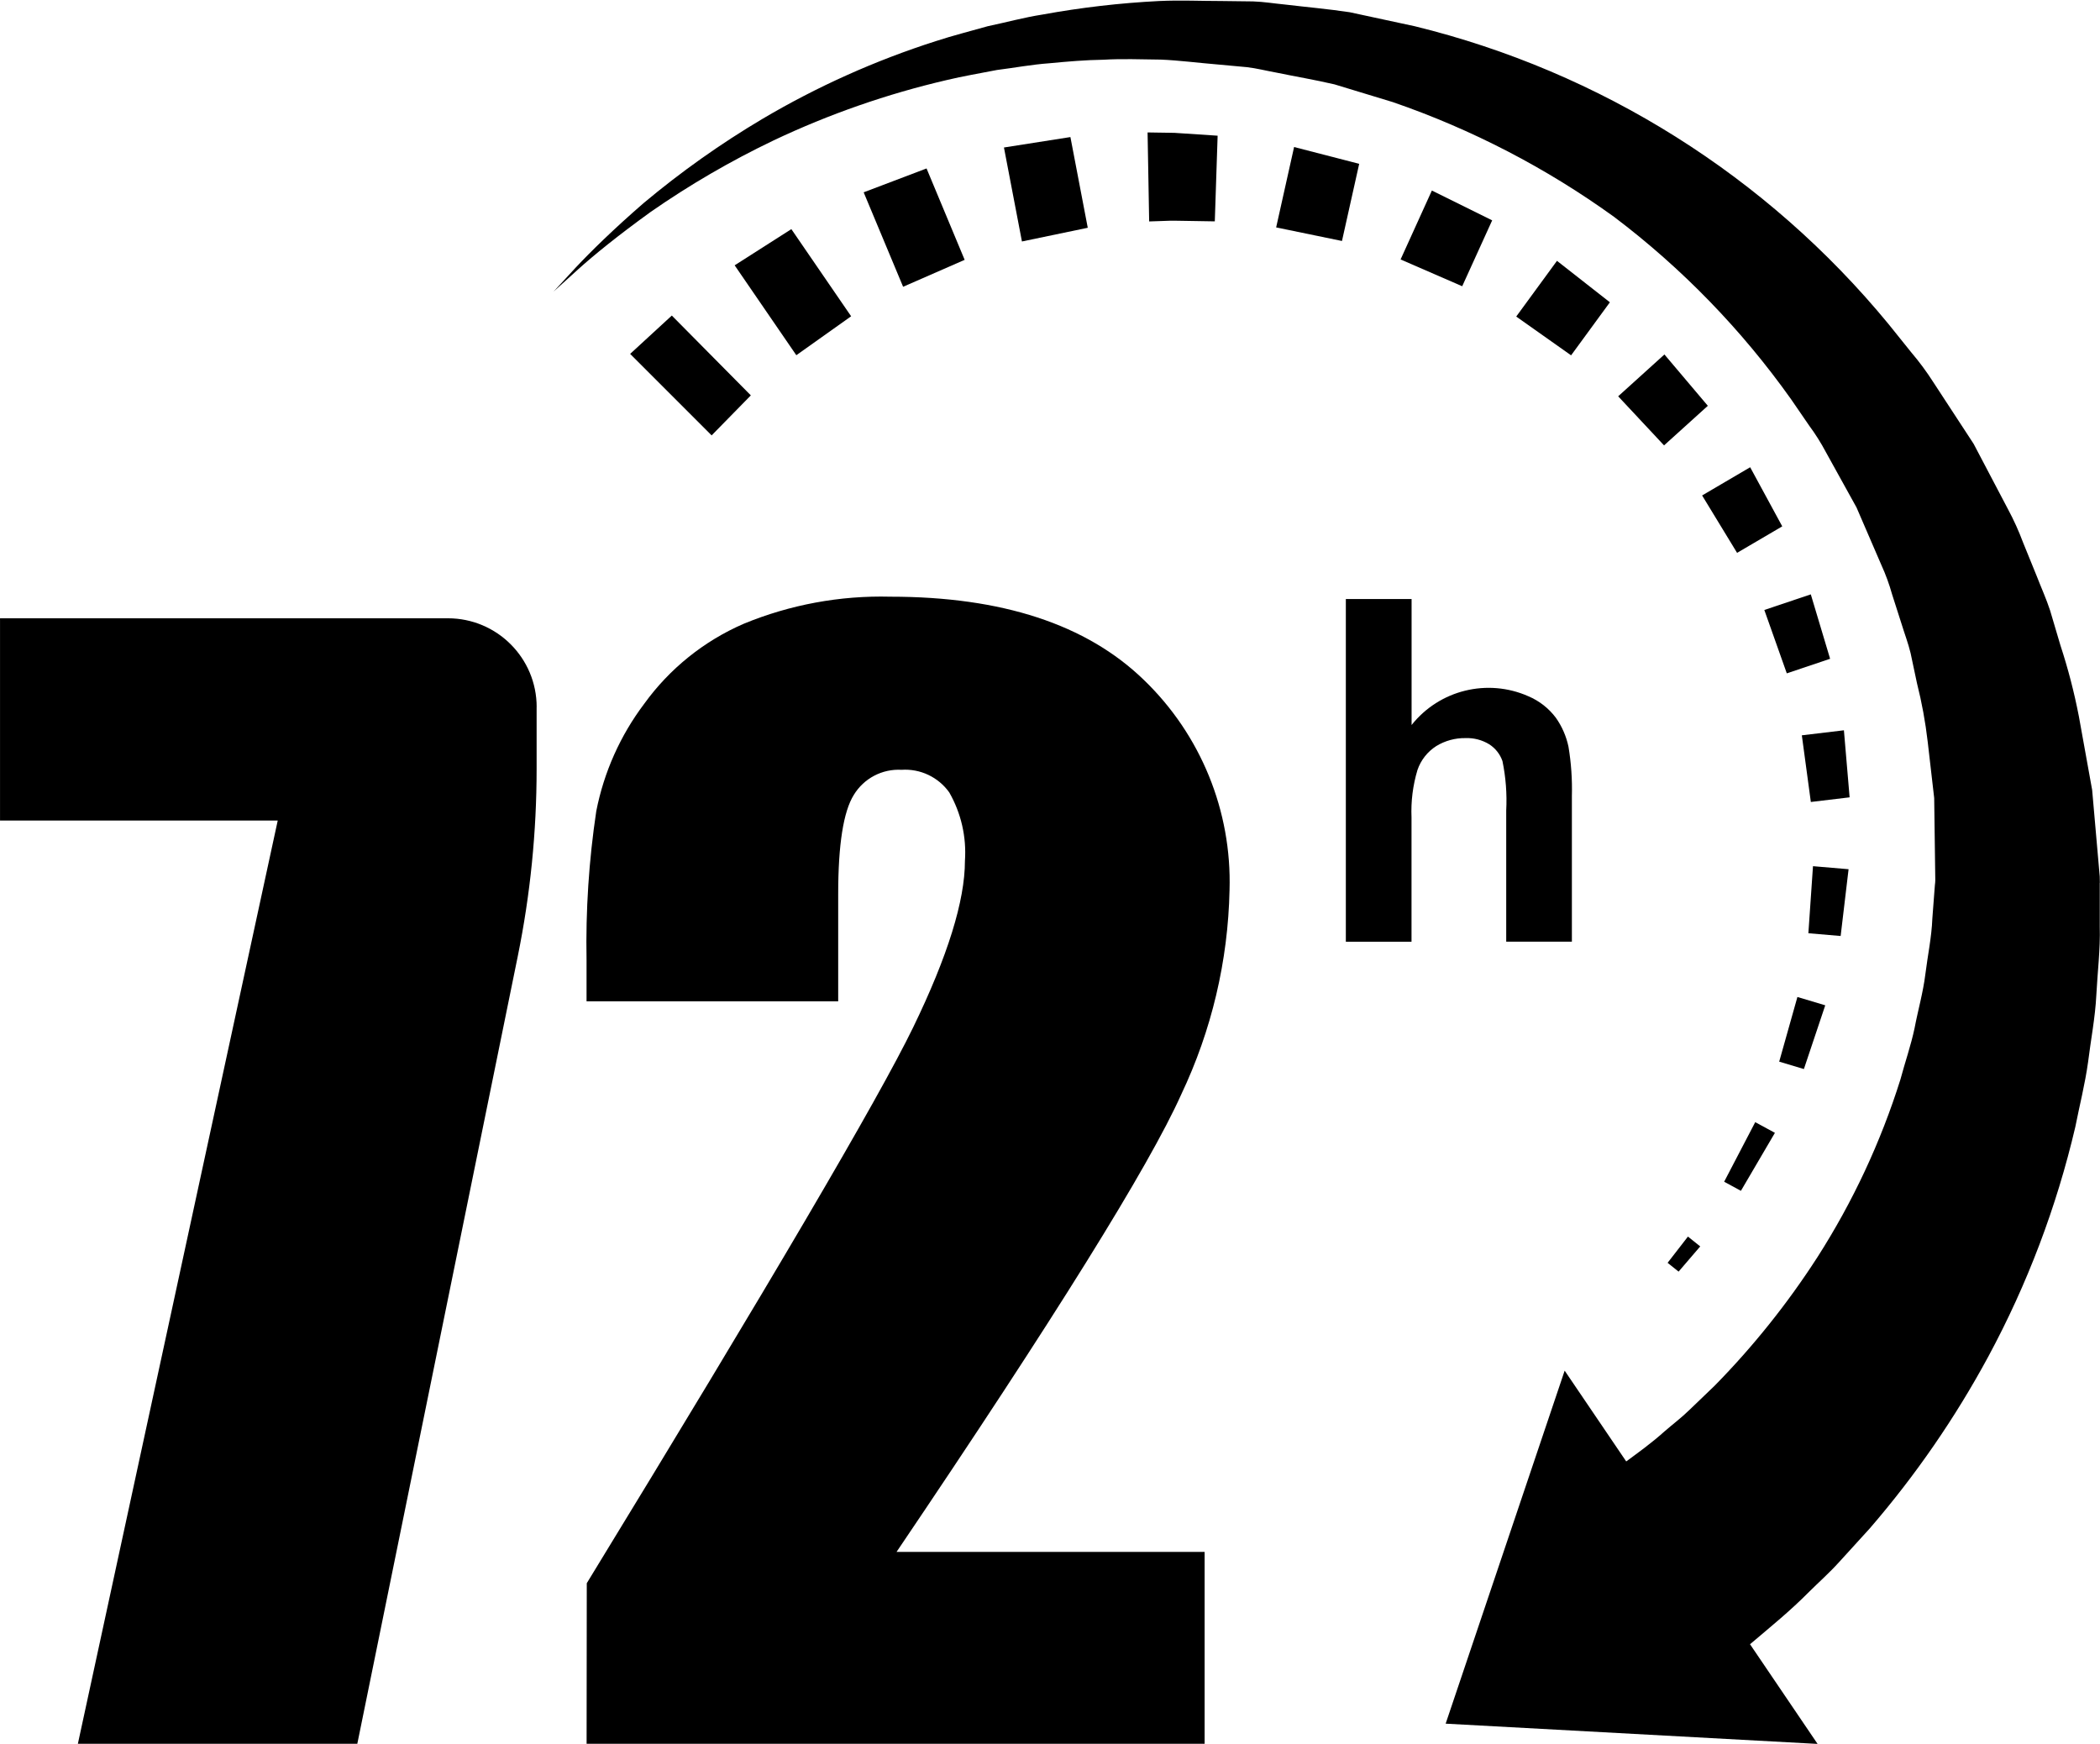
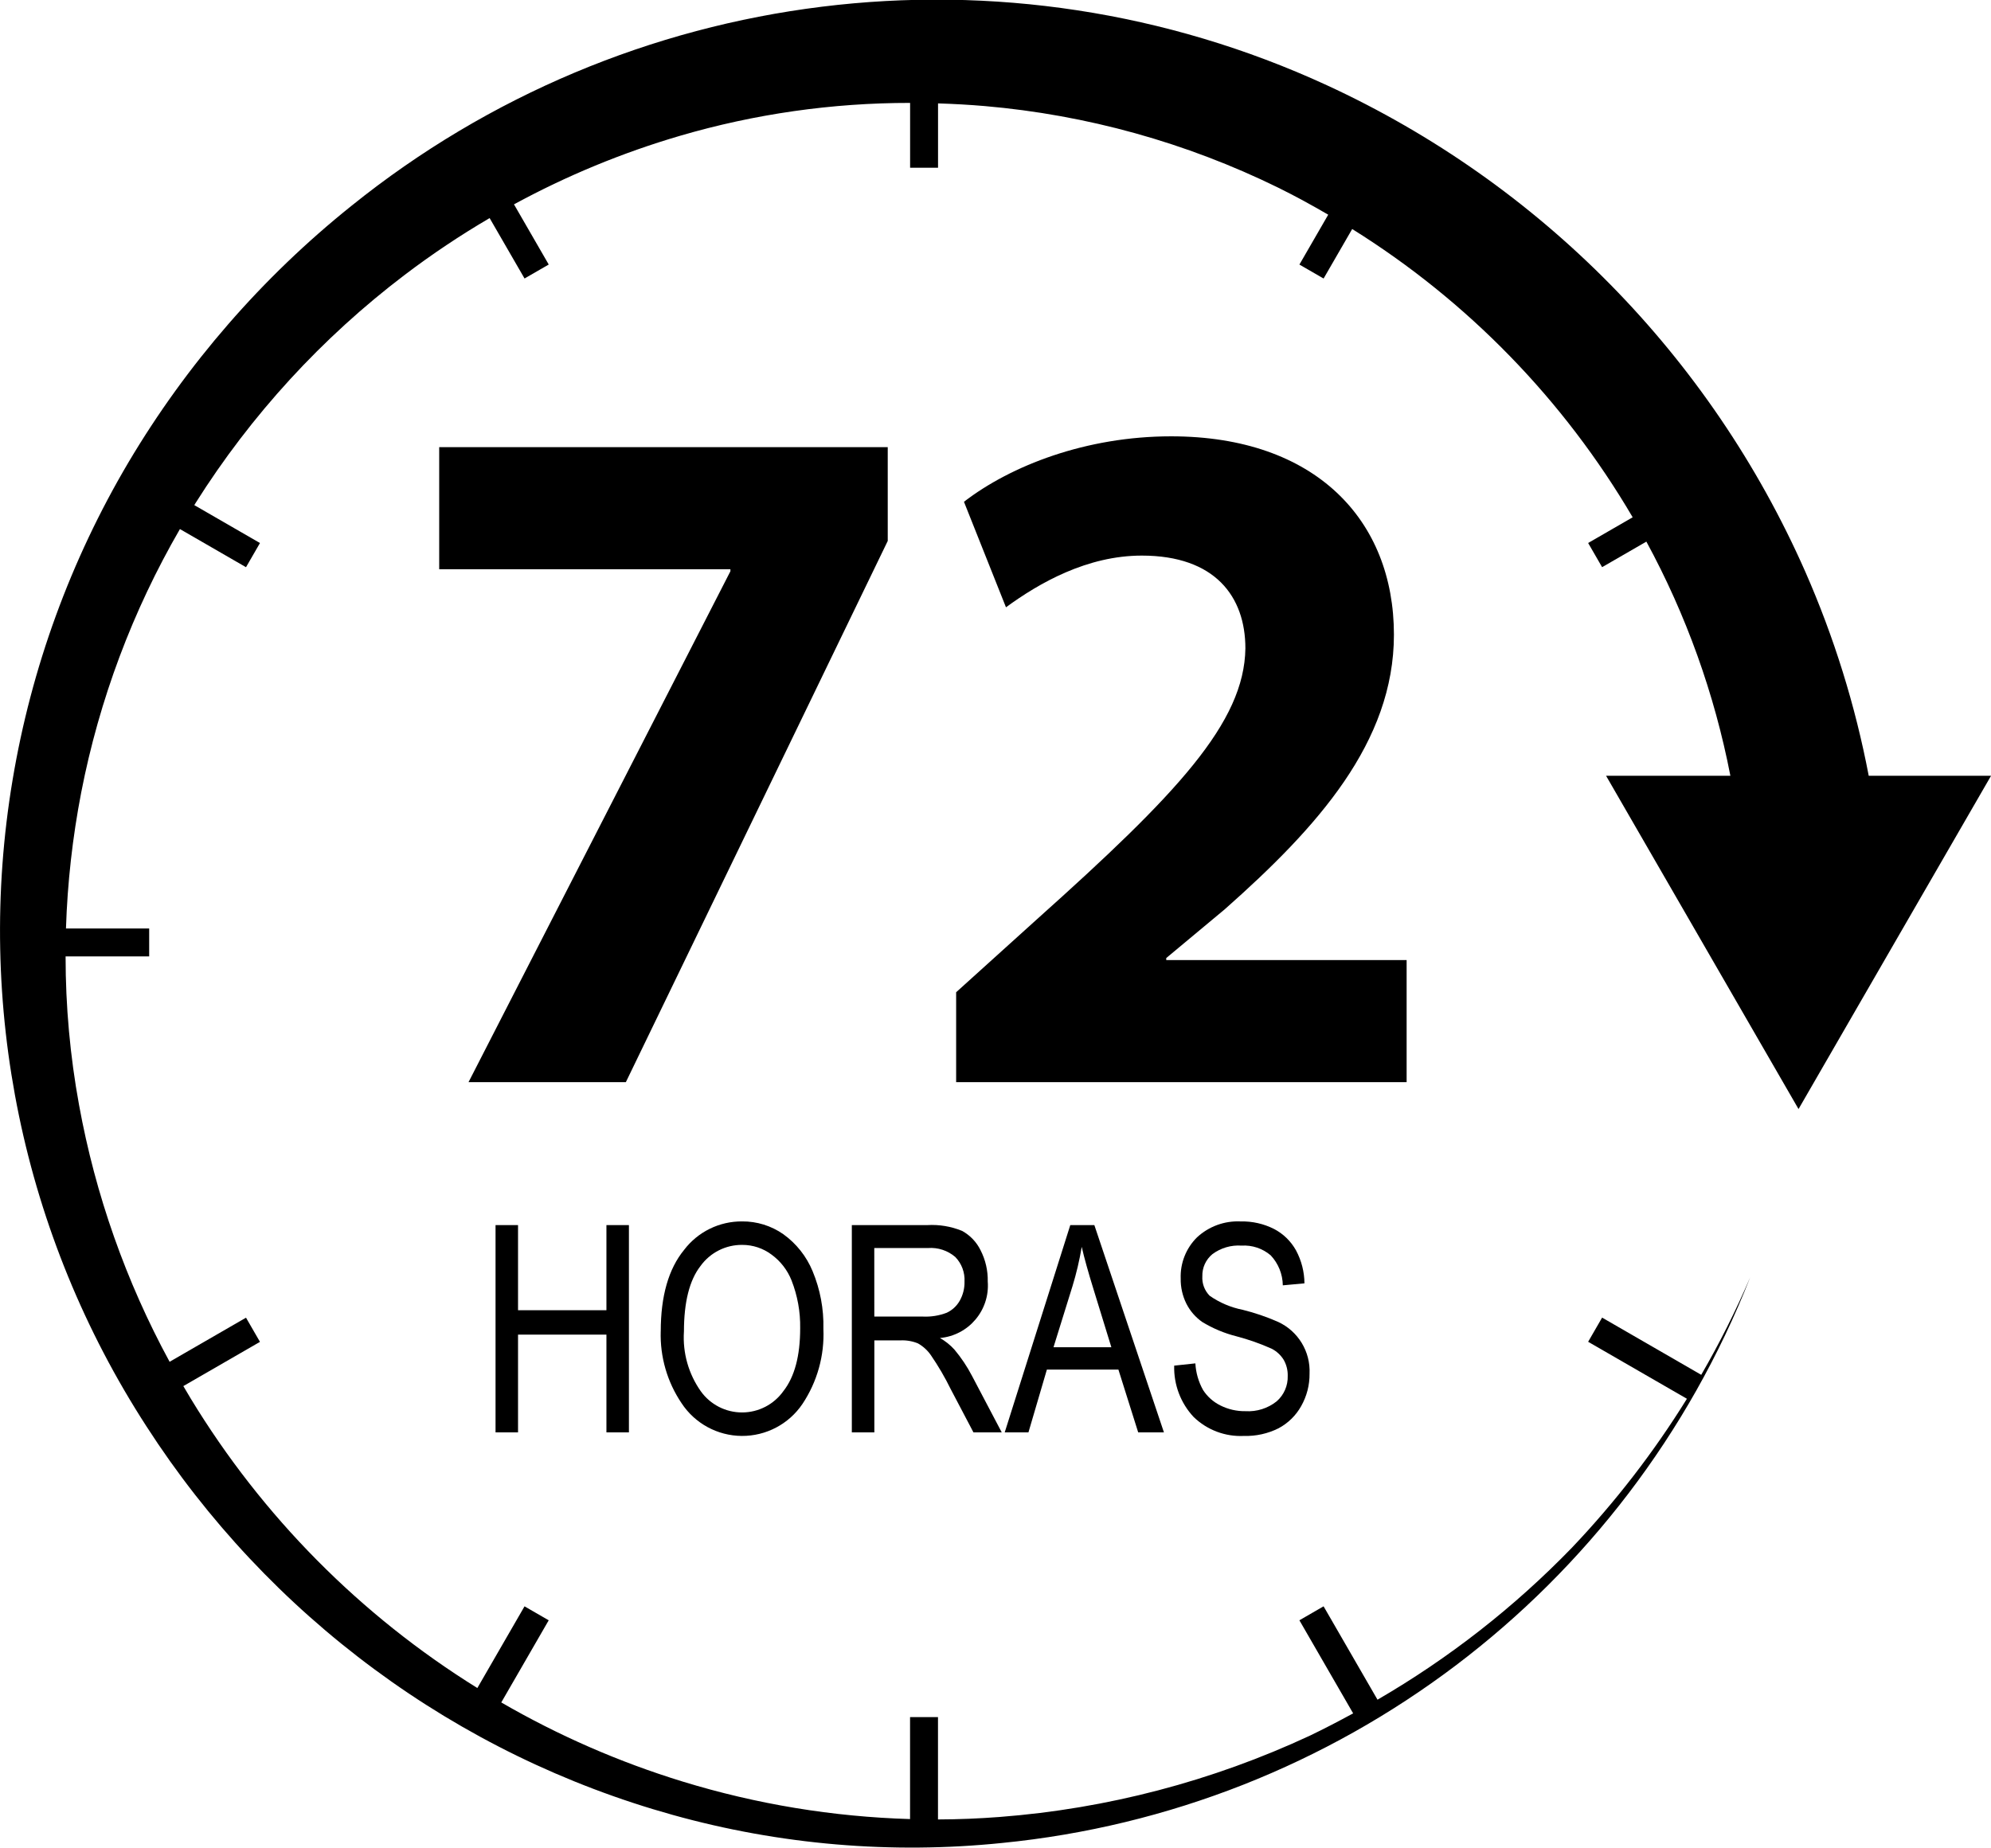
- <svg xmlns="http://www.w3.org/2000/svg" width="167.18" height="138.8" viewBox="0 0 167.18 138.8">
-   <defs>
-     <clipPath id="clip-path">
-       <rect id="Retângulo_4" data-name="Retângulo 4" width="167.18" height="138.8" transform="translate(1251.38 906.9)" />
-     </clipPath>
-   </defs>
-   <g id="Grupo_12" data-name="Grupo 12" transform="translate(-1251.38 -906.9)">
-     <g id="Grupo_11" data-name="Grupo 11">
-       <g id="Grupo_10" data-name="Grupo 10" clip-path="url(#clip-path)">
-         <path id="Caminho_61" data-name="Caminho 61" d="M1294.1,963.18V968.1a74.753,74.753,0,0,1-1.5,14.918l-12.774,62.689h-22.246l15.91-73.49h-22.108v-16.1h35.657a7.065,7.065,0,0,1,7.065,7.064" />
-         <path id="Caminho_62" data-name="Caminho 62" d="M1347.279,1030.437v15.273h-49.2l.014-12.783q21.858-35.748,25.982-44.244t4.123-13.254a9.633,9.633,0,0,0-1.248-5.451,4.309,4.309,0,0,0-3.8-1.8,4.171,4.171,0,0,0-3.795,1.991q-1.248,1.992-1.247,7.914v8.523h-20.033v-3.266a71.13,71.13,0,0,1,.774-11.87,20.839,20.839,0,0,1,3.819-8.55,19.178,19.178,0,0,1,7.913-6.364,28.7,28.7,0,0,1,11.678-2.158q13.336,0,20.17,6.613a22.3,22.3,0,0,1,6.834,16.74,39.824,39.824,0,0,1-3.846,16.27q-3.846,8.58-22.663,36.414Z" />
-         <path id="Caminho_63" data-name="Caminho 63" d="M1384.137,1007.423l1.62-2.089.977.783-1.722,2.007Z" />
-         <path id="Caminho_64" data-name="Caminho 64" d="M1388.639,1000.968l2.474-4.741,1.567.849-2.707,4.617Z" />
-         <path id="Caminho_65" data-name="Caminho 65" d="M1393.021,991.41l1.45-5.148,2.216.663-1.7,5.073Z" />
-         <path id="Caminho_66" data-name="Caminho 66" d="M1395.344,981.188l.367-5.338,2.833.241-.631,5.316Z" />
-         <path id="Caminho_67" data-name="Caminho 67" d="M1395.54,970.739l-.717-5.306,3.35-.4.454,5.337Z" />
-         <path id="Caminho_68" data-name="Caminho 68" d="M1393.626,960.5l-1.789-5.044,3.7-1.244,1.537,5.129Z" />
-         <path id="Caminho_69" data-name="Caminho 69" d="M1389.668,950.908l-2.783-4.569,3.825-2.245,2.554,4.705Z" />
-         <path id="Caminho_70" data-name="Caminho 70" d="M1383.854,942.354l-3.652-3.907,3.682-3.33,3.456,4.086Z" />
-         <path id="Caminho_71" data-name="Caminho 71" d="M1376.454,935.185l-4.368-3.087,3.244-4.435,4.212,3.3Z" />
-         <path id="Caminho_72" data-name="Caminho 72" d="M1367.786,929.685l-4.906-2.132,2.491-5.486,4.8,2.373Z" />
-         <path id="Caminho_73" data-name="Caminho 73" d="M1358.214,926.082l-5.24-1.079,1.428-6.4,5.182,1.339Z" />
-         <path id="Caminho_74" data-name="Caminho 74" d="M1348.09,924.521l-2.676-.044-.5-.008-.244,0h.065l-.06,0-.119,0-.856.03-.836.028-.126-7.085.837.013.857.013.467.008.244.017.5.032,2.672.177Z" />
-         <path id="Caminho_75" data-name="Caminho 75" d="M1337.976,925.031l-5.24,1.091-1.432-7.481,5.291-.83Z" />
-         <path id="Caminho_76" data-name="Caminho 76" d="M1328.176,927.584l-4.9,2.144-3.14-7.519,5.006-1.9Z" />
-         <path id="Caminho_77" data-name="Caminho 77" d="M1319.138,932.076l-4.363,3.1-4.909-7.156,4.513-2.881Z" />
-         <path id="Caminho_78" data-name="Caminho 78" d="M1311.154,938.373l-6.291-6.354-3.317,3.051,6.487,6.487,1.27-1.295,0,0Z" />
-         <path id="Caminho_79" data-name="Caminho 79" d="M1418.548,977.174l-.009-.505-.014-.157-.028-.318-.111-1.272q-.223-2.548-.451-5.14l-1.058-5.863a46.379,46.379,0,0,0-1.467-5.648c-.274-.923-.549-1.852-.824-2.781-.3-.92-.705-1.806-1.055-2.712l-1.1-2.705a21.312,21.312,0,0,0-1.206-2.659q-1.361-2.586-2.726-5.185-1.6-2.451-3.211-4.91a21.556,21.556,0,0,0-1.741-2.355l-1.834-2.282a70.575,70.575,0,0,0-37.707-23.694l-5.183-1.116c-1.729-.259-3.457-.41-5.152-.612-.849-.08-1.688-.222-2.53-.248l-2.516-.031c-1.683,0-3.263-.078-4.96,0a71.778,71.778,0,0,0-9.29,1.077c-1.495.233-2.935.631-4.359.929-1.4.4-2.789.744-4.117,1.181a67.512,67.512,0,0,0-13.829,6.2,71.817,71.817,0,0,0-9.461,6.706c-2.421,2.1-4.213,3.865-5.383,5.111l-1.775,1.925s.674-.612,1.938-1.756,3.206-2.717,5.77-4.57a70.142,70.142,0,0,1,9.817-5.712,68.369,68.369,0,0,1,13.775-4.8c1.294-.314,2.639-.532,3.993-.8,1.374-.171,2.756-.436,4.184-.537,1.426-.137,2.872-.261,4.312-.281,1.412-.086,2.986-.03,4.546-.01,1.427.058,3.01.263,4.53.388l2.319.213c.774.088,1.54.287,2.315.426,1.545.319,3.113.582,4.672.946l4.638,1.41a67.874,67.874,0,0,1,17.618,9.138,66.386,66.386,0,0,1,14.084,14.509l1.432,2.086a16.715,16.715,0,0,1,1.346,2.134l2.436,4.4q.992,2.3,1.98,4.584a15.823,15.823,0,0,1,.85,2.326l.752,2.349c.238.784.535,1.547.724,2.34l.506,2.386a35.819,35.819,0,0,1,.856,4.67q.26,2.254.516,4.478.034,2.6.069,5.159l.017,1.277,0,.318,0,.159c-.018-.638-.008-.136-.014-.26l0,.074-.045.573q-.087,1.141-.173,2.274c-.058,1.514-.377,2.986-.557,4.448s-.59,2.875-.857,4.285c-.295,1.4-.771,2.75-1.129,4.095a59.1,59.1,0,0,1-6.606,14.144,64.365,64.365,0,0,1-8.173,10.223q-1.052,1.008-2.034,1.953c-.648.632-1.354,1.156-1.984,1.709-1.031.922-2.074,1.672-3.032,2.375l-4.9-7.226-9.474,28.1,29.608,1.612-5.378-7.935c.087-.074.169-.143.257-.215,1.37-1.166,2.919-2.413,4.442-3.951.766-.761,1.61-1.505,2.393-2.371l2.434-2.674a76.712,76.712,0,0,0,9.451-13.7,74.133,74.133,0,0,0,6.922-18.276c.334-1.7.772-3.4,1.014-5.155.215-1.762.566-3.522.657-5.329s.324-3.622.273-5.463v-3.465Z" />
-         <path id="Caminho_80" data-name="Caminho 80" d="M1363.756,954.585v10.027a7.831,7.831,0,0,1,9.3-2.288,5.328,5.328,0,0,1,2.186,1.712,6.2,6.2,0,0,1,1.005,2.308,20.6,20.6,0,0,1,.27,3.925v11.589h-5.228V971.423a15.476,15.476,0,0,0-.3-3.944,2.6,2.6,0,0,0-1.051-1.331,3.381,3.381,0,0,0-1.889-.494,4.33,4.33,0,0,0-2.325.633,3.664,3.664,0,0,0-1.5,1.906,11.439,11.439,0,0,0-.474,3.769v9.9h-5.228V954.585Z" />
-       </g>
+ <svg xmlns="http://www.w3.org/2000/svg" width="199.556" height="185.24" viewBox="0 0 199.556 185.24">
+   <g id="Grupo_923" data-name="Grupo 923" transform="translate(1057.16 -9708)">
+     <g id="Grupo_919" data-name="Grupo 919" transform="translate(-1742 9708)">
+       <path id="Caminho_4836" data-name="Caminho 4836" d="M872.141,77.776a95.139,95.139,0,0,0-6.369-20.484A96.626,96.626,0,0,0,817.816,8.539a93.5,93.5,0,0,0-97.772,12.114,95.176,95.176,0,0,0-22.329,25.7A92.53,92.53,0,0,0,686.1,78.2a91.43,91.43,0,0,0,13.422,64.8,92.658,92.658,0,0,0,22.866,24.366,91.649,91.649,0,0,0,29.891,14.588,89.016,89.016,0,0,0,32.982,2.811,90.1,90.1,0,0,0,75-56.713,91.025,91.025,0,0,1-4.909,9.778l-9.934-5.736-1.4,2.424,9.9,5.713a92.1,92.1,0,0,1-11.527,14.931A90.085,90.085,0,0,1,822.906,170.4l-5.405-9.361-2.424,1.4,5.387,9.331c-1.428.778-2.869,1.531-4.334,2.234a89.937,89.937,0,0,1-31.1,8.153q-3.084.238-6.176.248V172.145h-2.8v10.222a86.364,86.364,0,0,1-22.8-3.763,87.262,87.262,0,0,1-18.172-7.929l4.755-8.235-2.424-1.4-4.729,8.19a87.826,87.826,0,0,1-28.722-29.012c-.253-.417-.5-.837-.746-1.258l7.681-4.434-1.4-2.424-7.658,4.421a86.242,86.242,0,0,1-9.076-25.748,82.747,82.747,0,0,1-1.349-14.894h8.378v-2.8h-8.34a86.372,86.372,0,0,1,1.529-13.641,85.117,85.117,0,0,1,9.893-26.4l6.623,3.824,1.4-2.424-6.582-3.8c.041-.065.08-.132.121-.2a86.9,86.9,0,0,1,20.99-22.9,85.686,85.686,0,0,1,8.489-5.676l3.5,6.056,2.424-1.4-3.483-6.033a84.621,84.621,0,0,1,16.631-6.87,81.884,81.884,0,0,1,23.072-3.3v6.5h2.8V10.366c1.561.048,3.12.134,4.674.267a83.009,83.009,0,0,1,29.416,8.179c1.707.84,3.374,1.757,5.018,2.711l-2.888,5,2.424,1.4,2.866-4.963a84.318,84.318,0,0,1,28.112,28.9l-4.463,2.577,1.4,2.423,4.436-2.561a81.731,81.731,0,0,1,8.42,23.474H845.814l9.646,16.707,9.645,16.706,9.646-16.706L884.4,77.776Z" />
+       <path id="Caminho_4837" data-name="Caminho 4837" d="M773.817,44.827H728.86V57.07h29.188v.2L731.8,108.49h15.769l26.249-54.26Z" />
+       <path id="Caminho_4838" data-name="Caminho 4838" d="M825.825,96.248H801.731v-.2l5.877-4.9c9.3-8.228,16.944-16.748,16.944-27.522,0-11.459-7.836-19.883-22.331-19.883-8.522,0-16.063,2.938-20.764,6.562l4.211,10.579C789,58.442,793.8,55.7,799.282,55.7c7.346,0,10.382,4.113,10.382,9.3-.1,7.444-6.856,14.594-20.861,27.13l-8.13,7.346v9.011h45.152Z" />
+       <path id="Caminho_4854" data-name="Caminho 4854" d="M734.508,143.6V122.82h2.254v8.534h8.86V122.82h2.254V143.6h-2.254v-9.8h-8.86v9.8Z" />
+       <path id="Caminho_4855" data-name="Caminho 4855" d="M751.066,133.479q0-5.314,2.339-8.172a7.24,7.24,0,0,1,5.826-2.857,7.1,7.1,0,0,1,4.112,1.277,8.606,8.606,0,0,1,2.941,3.707,14.13,14.13,0,0,1,1.084,5.791,12.561,12.561,0,0,1-2.1,7.527,7.28,7.28,0,0,1-12.121-.085,12.22,12.22,0,0,1-2.084-7.188m2.325.036a9.34,9.34,0,0,0,1.694,5.966,5.085,5.085,0,0,0,8.279-.021q1.68-2.142,1.68-6.3a12.581,12.581,0,0,0-.865-4.795,5.9,5.9,0,0,0-2.006-2.589,4.878,4.878,0,0,0-2.927-.972,5.1,5.1,0,0,0-4.2,2.128q-1.653,2.128-1.652,6.583" />
+       <path id="Caminho_4856" data-name="Caminho 4856" d="M770.218,143.6V122.82h7.556a7.981,7.981,0,0,1,3.494.58,4.436,4.436,0,0,1,1.85,1.934,6.559,6.559,0,0,1,.723,3.138,5.278,5.278,0,0,1-4.791,5.667,5.826,5.826,0,0,1,1.446,1.155,14.616,14.616,0,0,1,1.772,2.651l2.976,5.656h-2.835l-2.272-4.321a27.146,27.146,0,0,0-1.994-3.416,3.9,3.9,0,0,0-1.3-1.186,4.118,4.118,0,0,0-1.763-.3h-2.605V143.6Zm2.254-11.61h4.848a5.907,5.907,0,0,0,2.41-.383,2.907,2.907,0,0,0,1.3-1.2,3.72,3.72,0,0,0,.482-1.914,3.3,3.3,0,0,0-.921-2.474,3.769,3.769,0,0,0-2.736-.9h-5.387Z" />
+       <path id="Caminho_4857" data-name="Caminho 4857" d="M785.542,143.6l6.572-20.782h2.411L801.5,143.6h-2.58l-1.983-6.294h-7.169L787.92,143.6Zm4.889-8.534h5.8l-1.771-5.755q-.822-2.652-1.2-4.31a30.7,30.7,0,0,1-.934,3.969Z" />
+       <path id="Caminho_4858" data-name="Caminho 4858" d="M802.524,136.91l2.127-.227a6.179,6.179,0,0,0,.772,2.673,4.364,4.364,0,0,0,1.722,1.538,5.4,5.4,0,0,0,2.524.581,4.565,4.565,0,0,0,3.125-.983,3.248,3.248,0,0,0,1.113-2.554,3.1,3.1,0,0,0-.4-1.605,3.046,3.046,0,0,0-1.219-1.125,22.877,22.877,0,0,0-3.523-1.24,12.412,12.412,0,0,1-3.43-1.438,5,5,0,0,1-1.588-1.836,5.465,5.465,0,0,1-.567-2.516,5.531,5.531,0,0,1,1.63-4.125,6,6,0,0,1,4.395-1.6,7.023,7.023,0,0,1,3.324.751,5.342,5.342,0,0,1,2.212,2.155,7.1,7.1,0,0,1,.843,3.3l-2.169.2a4.478,4.478,0,0,0-1.212-3.005,4.112,4.112,0,0,0-2.927-.978,4.382,4.382,0,0,0-2.92.858,2.774,2.774,0,0,0-1.007,2.217,2.553,2.553,0,0,0,.738,1.956,8.78,8.78,0,0,0,3.315,1.407,21.732,21.732,0,0,1,3.543,1.211,5.436,5.436,0,0,1,3.15,5.187,6.449,6.449,0,0,1-.837,3.25,5.623,5.623,0,0,1-2.275,2.23,7.292,7.292,0,0,1-3.466.765,6.765,6.765,0,0,1-5.04-1.9,7.236,7.236,0,0,1-1.949-5.146" />
    </g>
  </g>
</svg>
